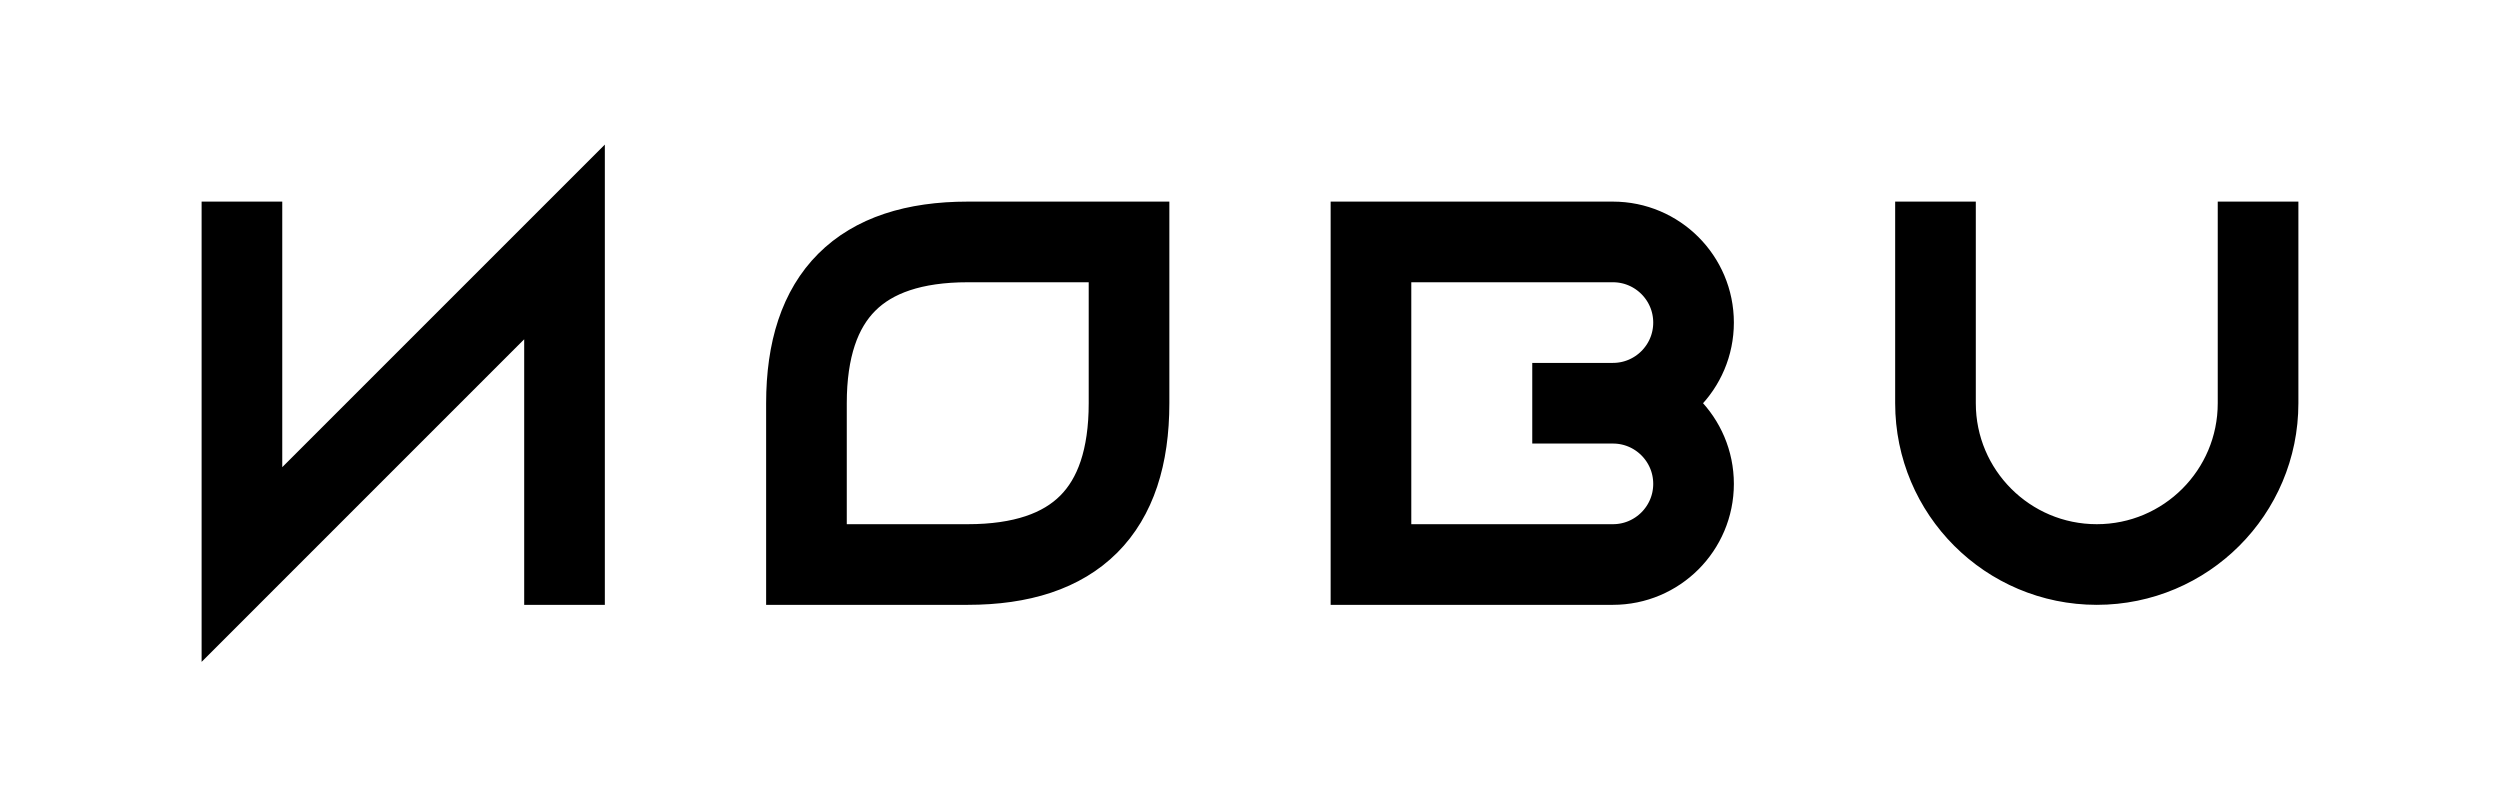
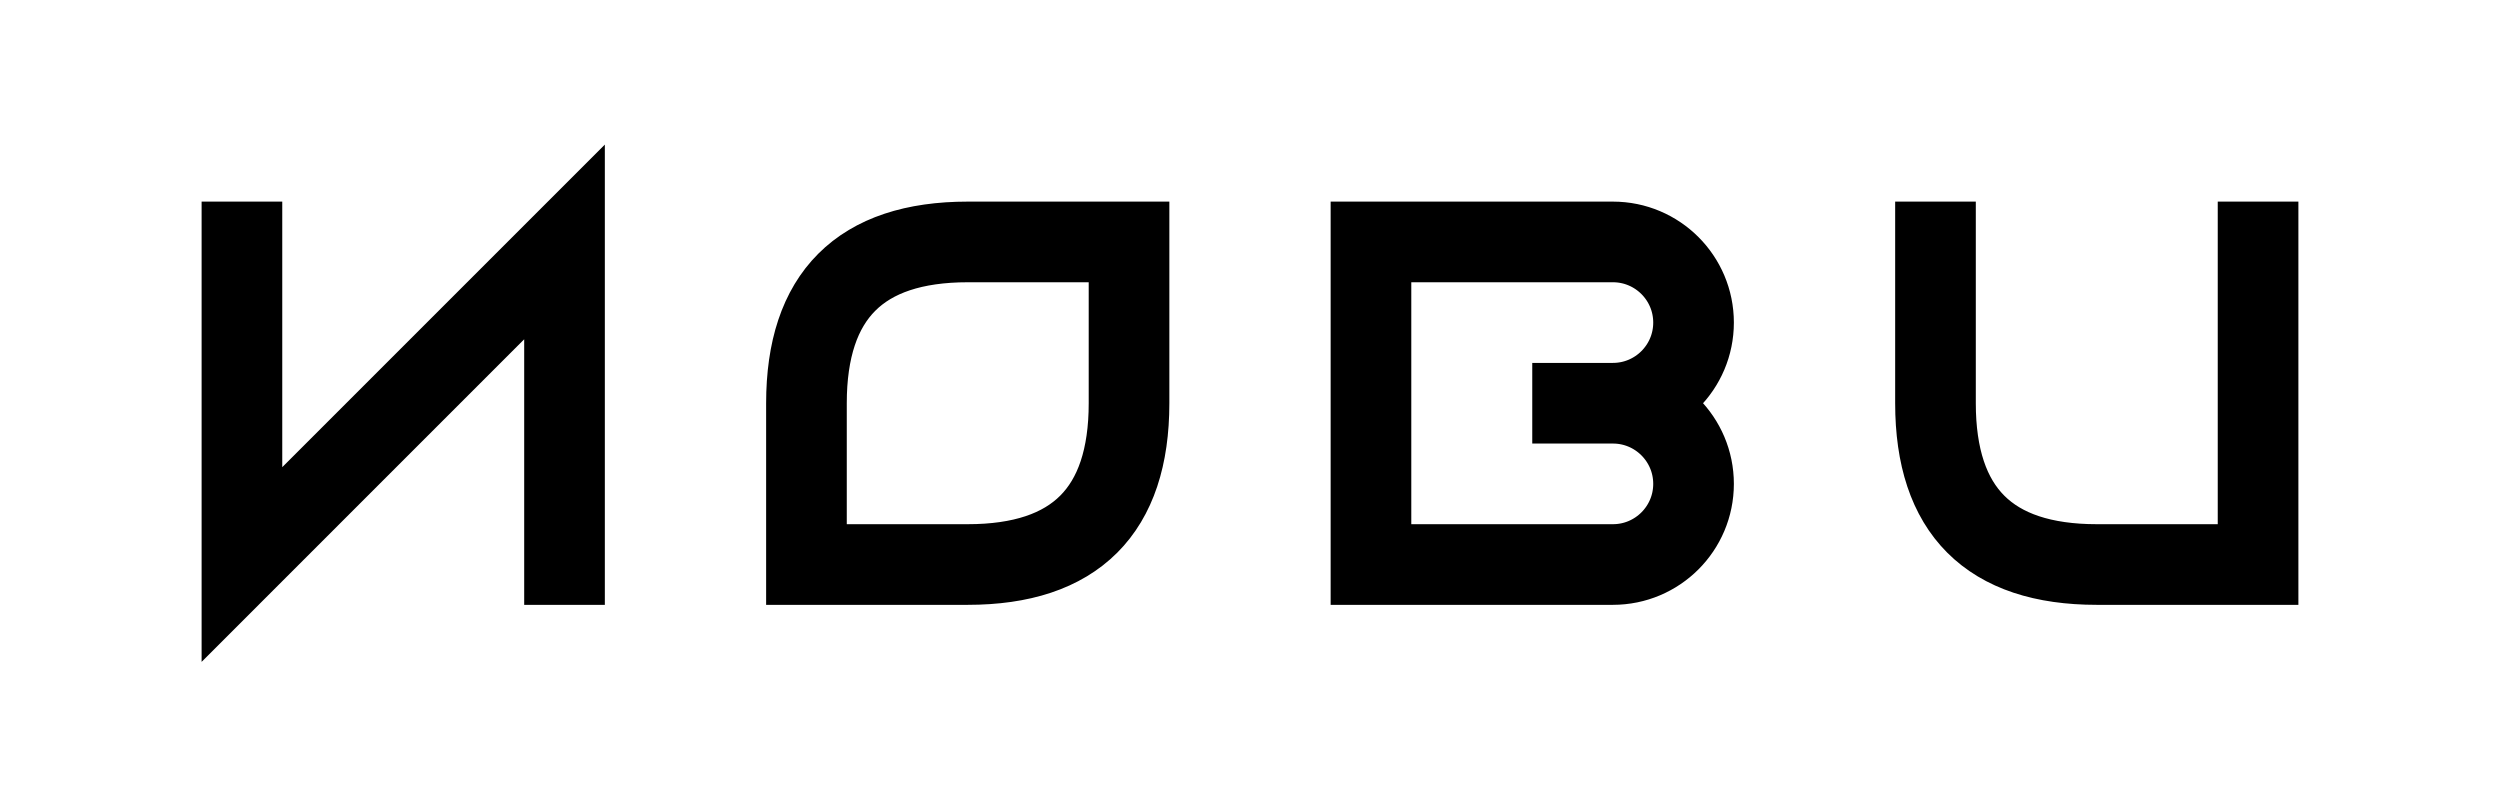
<svg xmlns="http://www.w3.org/2000/svg" width="310" height="100">
-   <path d="       M 30,25       l 0,45       l 40,-40        l 0,45        M140,30       l -20,0       q -20,0 -20,20       l 0,20       l 20,0       q 20,0 20,-20       Z        M 170,30       l 0,40       l 30,0       a 1,1 0 0 0 0,-20       a 1,1 0 0 0 0,-20       l -30,0       Z       M 200,50       l -10,0        M 240,25       l 0,25       a 1,1 0 0 0 40,0       l 0,-25     " fill="transparent" stroke="#000" stroke-width="10" stroke-linejoin="miter" stroke-linecap="butt" />
+   <path d="       M 30,25       l 0,45       l 40,-40        l 0,45        M140,30       l -20,0       q -20,0 -20,20       l 0,20       l 20,0       q 20,0 20,-20       Z        M 170,30       l 0,40       l 30,0       a 1,1 0 0 0 0,-20       a 1,1 0 0 0 0,-20       l -30,0       Z       M 200,50       l -10,0        M 240,25       l 0,25       q 0,20 20,20       l 20,0       l 0,-45     " fill="transparent" stroke="#000" stroke-width="10" stroke-linejoin="miter" stroke-linecap="butt" />
</svg>
